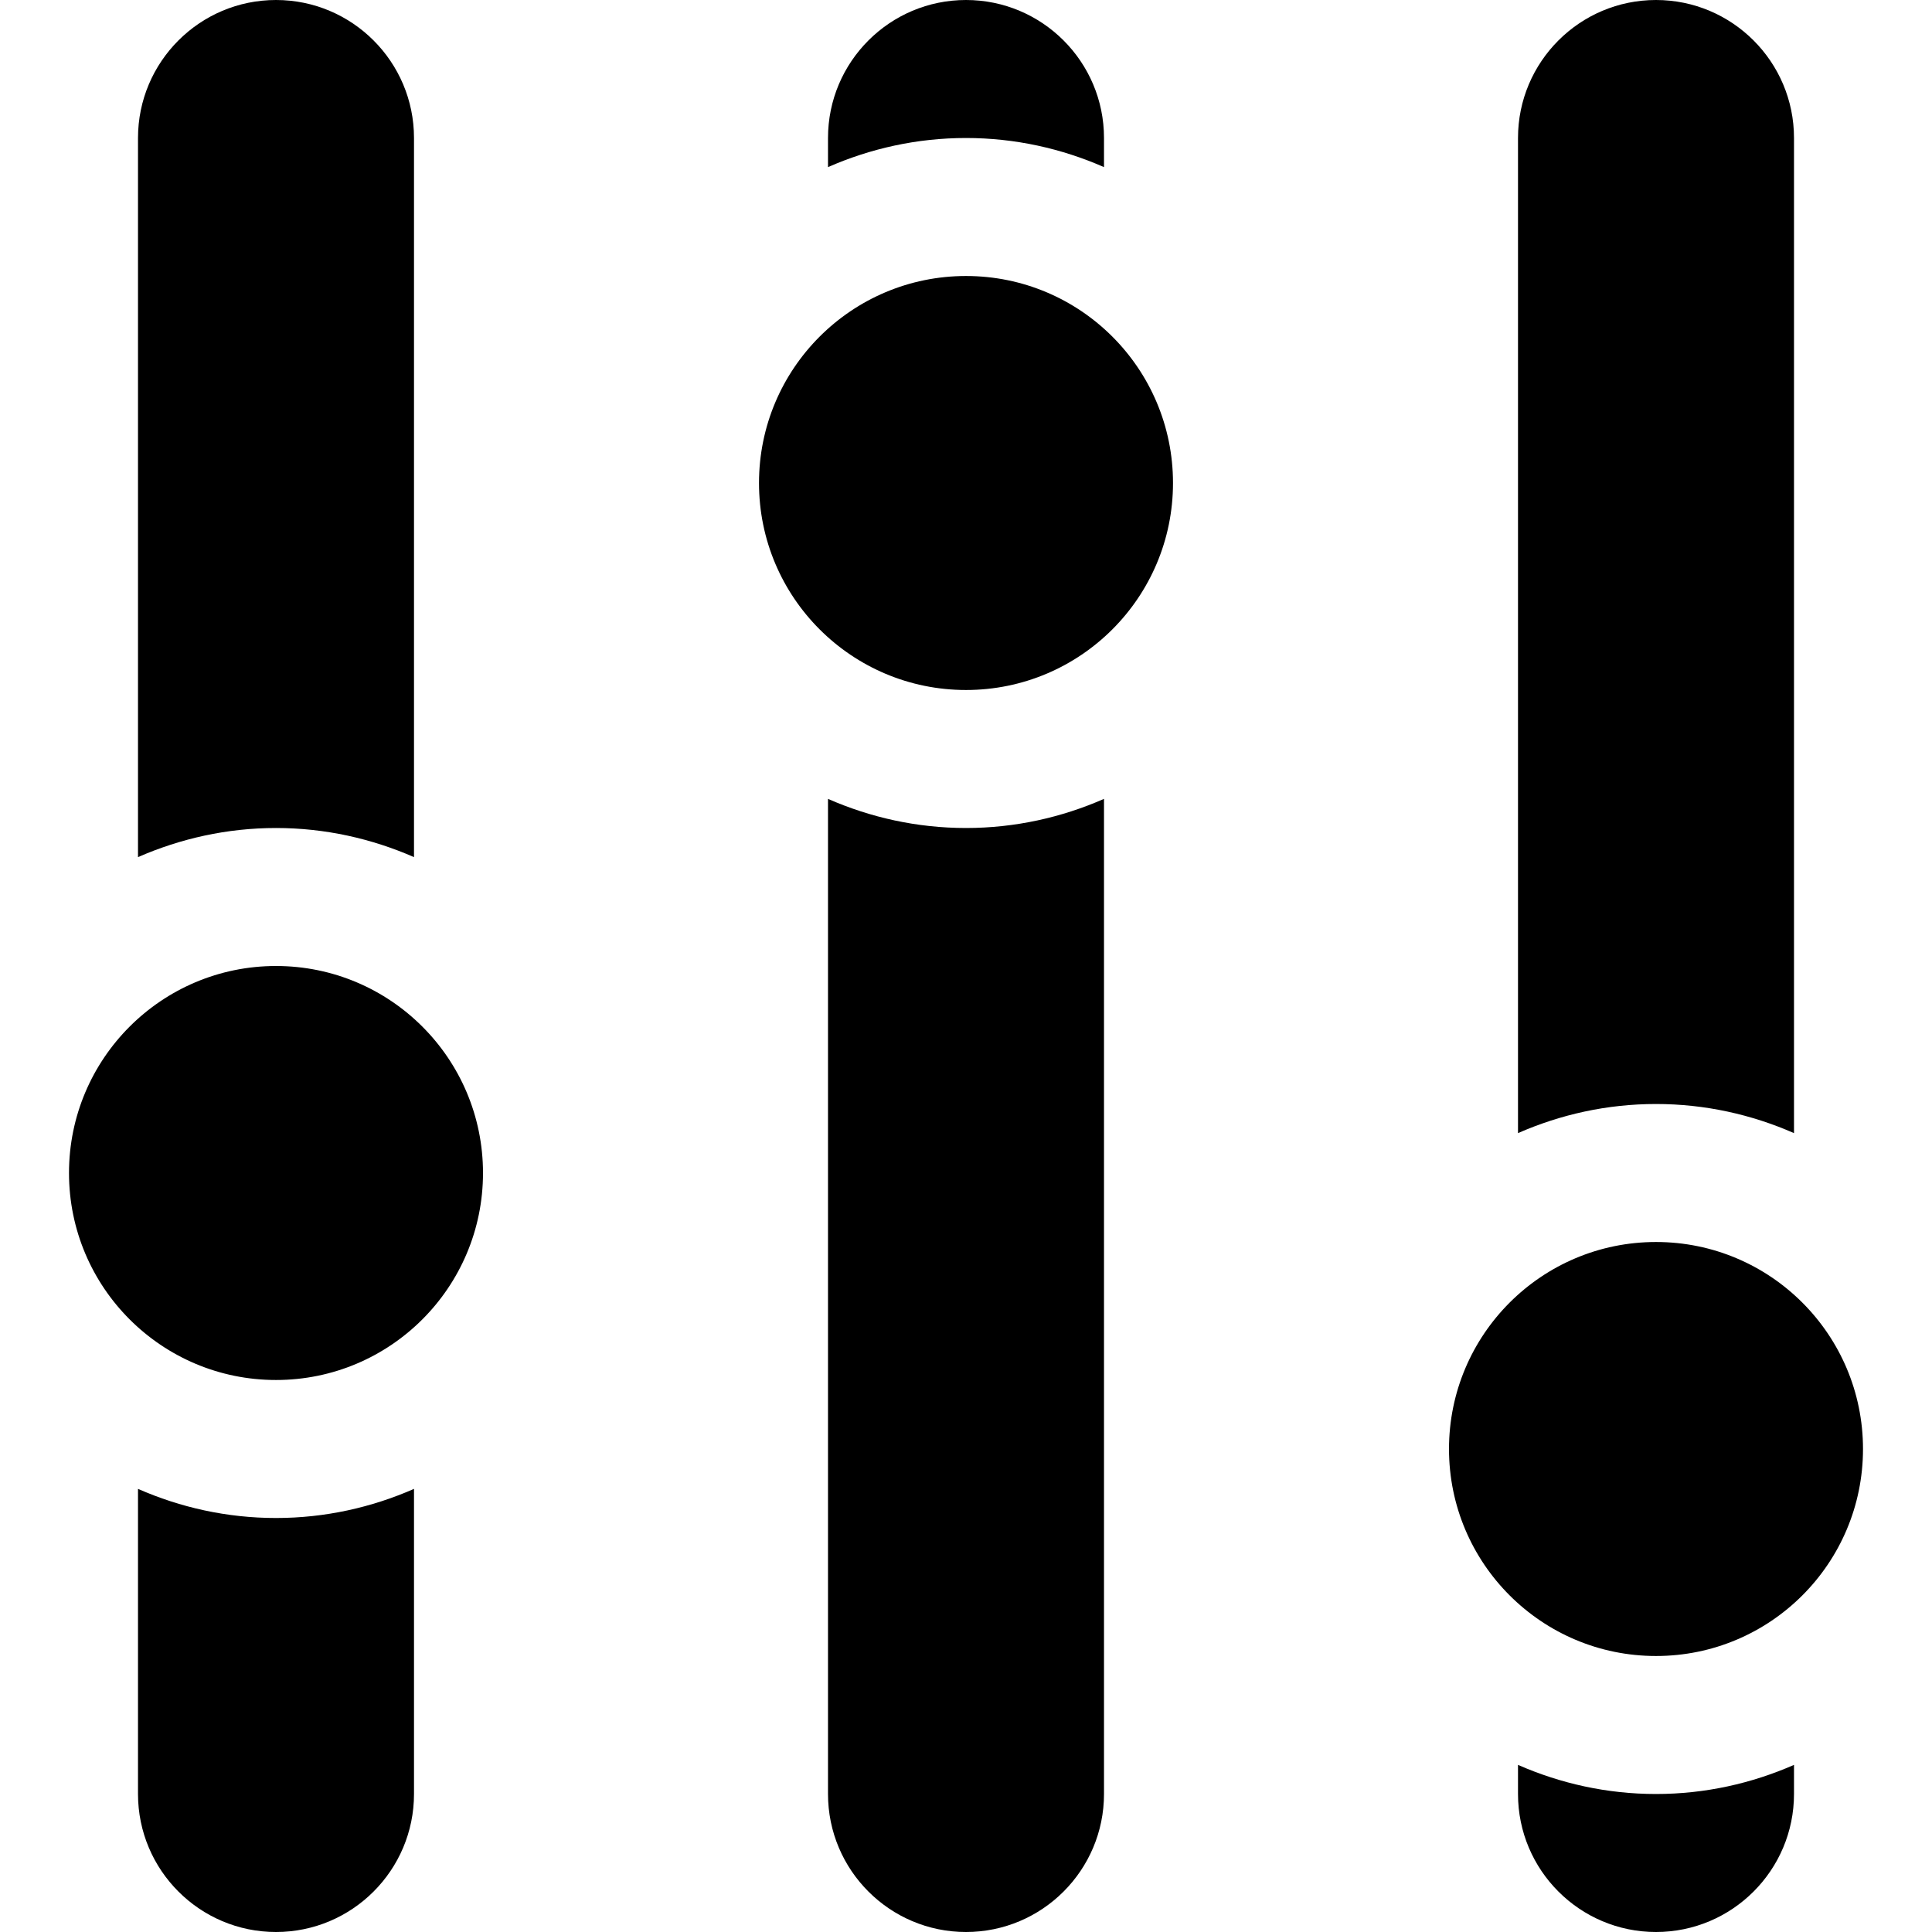
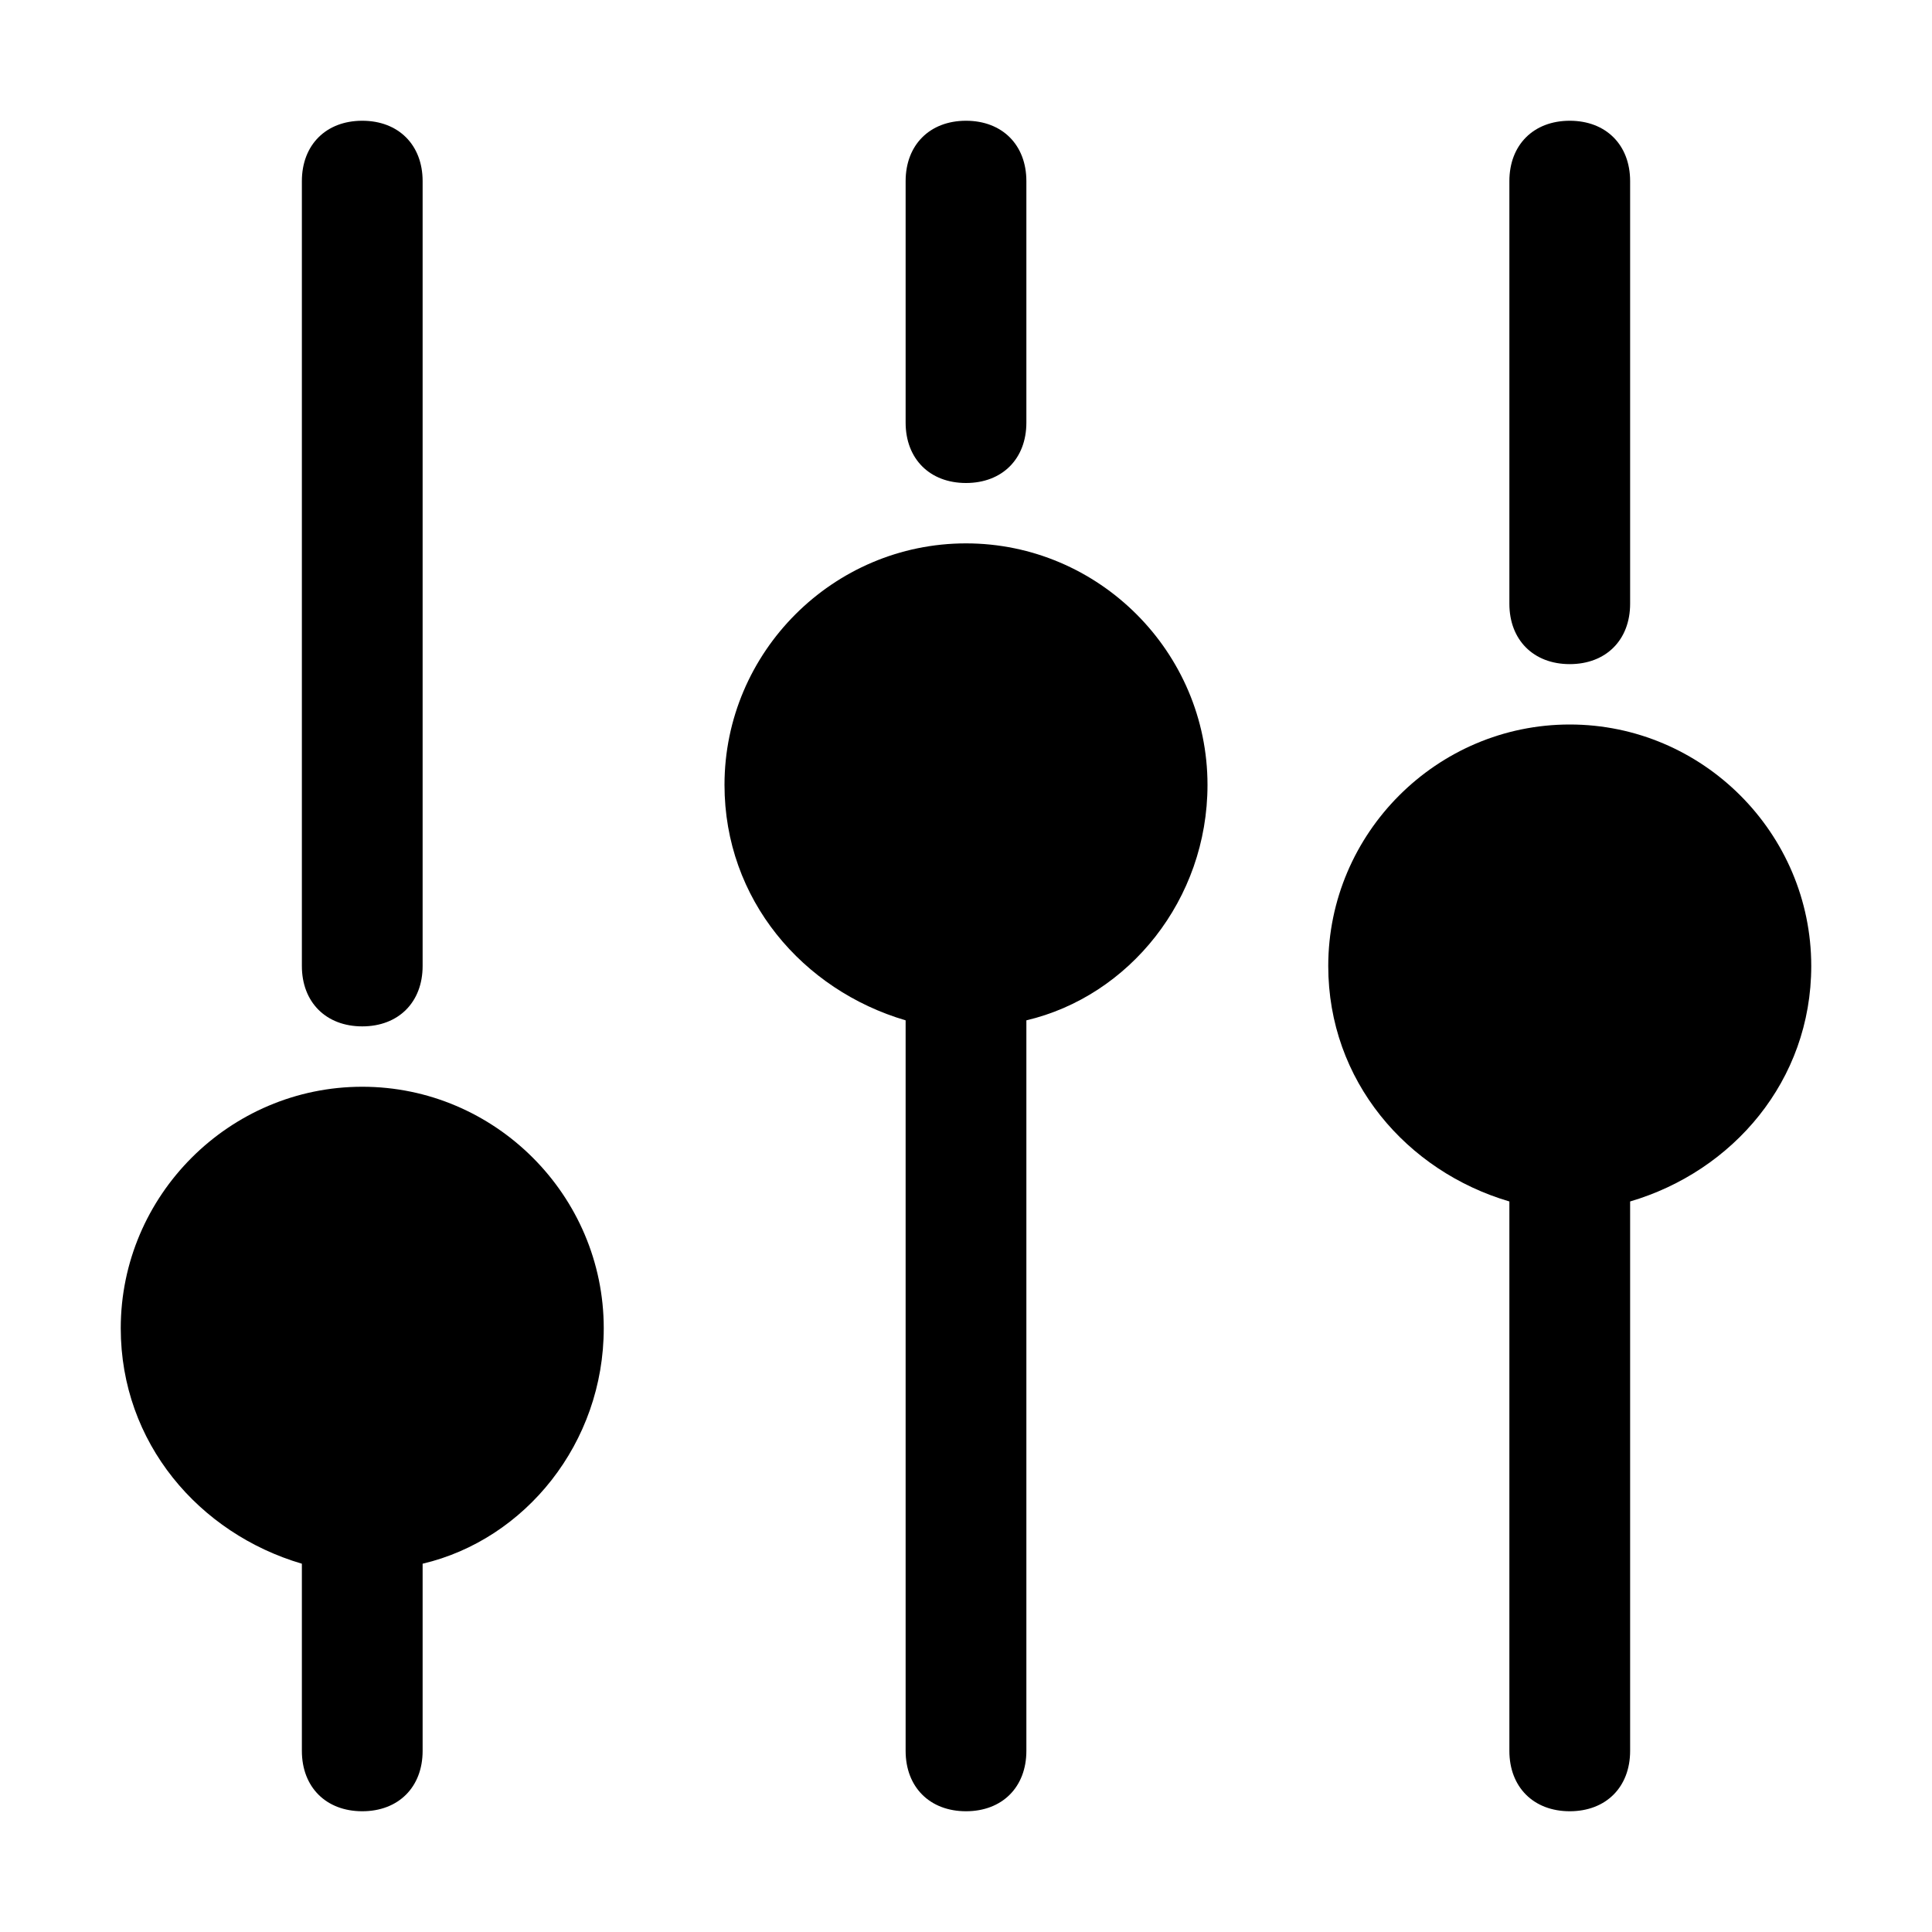
- <svg xmlns="http://www.w3.org/2000/svg" width="800px" height="800px" viewBox="-1 0 28 28" version="1.1">
-   <defs>
- 
- </defs>
-   <g id="Page-1" stroke="none" stroke-width="1" fill="none" fill-rule="evenodd">
-     <g id="Icon-Set-Filled" transform="translate(-365, -571)" fill="#000000">
-       <path d="M376,582.578 L376,597 C376,598.104 376.896,599 378,599 C379.104,599 380,598.104 380,597 L380,582.578 C379.387,582.847 378.712,583 378,583 C377.288,583 376.613,582.847 376,582.578 L376,582.578 Z M378,575 C376.343,575 375,576.343 375,578 C375,579.657 376.343,581 378,581 C379.657,581 381,579.657 381,578 C381,576.343 379.657,575 378,575 L378,575 Z M386,596.578 L386,597 C386,598.104 386.896,599 388,599 C389.104,599 390,598.104 390,597 L390,596.578 C389.387,596.847 388.712,597 388,597 C387.288,597 386.613,596.847 386,596.578 L386,596.578 Z M368,585 C366.343,585 365,586.343 365,588 C365,589.657 366.343,591 368,591 C369.657,591 371,589.657 371,588 C371,586.343 369.657,585 368,585 L368,585 Z M370,583.422 L370,573 C370,571.896 369.104,571 368,571 C366.896,571 366,571.896 366,573 L366,583.422 C366.613,583.154 367.288,583 368,583 C368.712,583 369.387,583.154 370,583.422 L370,583.422 Z M390,587.422 L390,573 C390,571.896 389.104,571 388,571 C386.896,571 386,571.896 386,573 L386,587.422 C386.613,587.153 387.288,587 388,587 C388.712,587 389.387,587.153 390,587.422 L390,587.422 Z M380,573.422 L380,573 C380,571.896 379.104,571 378,571 C376.896,571 376,571.896 376,573 L376,573.422 C376.613,573.153 377.288,573 378,573 C378.712,573 379.387,573.153 380,573.422 L380,573.422 Z M366,592.578 L366,597 C366,598.104 366.896,599 368,599 C369.104,599 370,598.104 370,597 L370,592.578 C369.387,592.847 368.712,593 368,593 C367.288,593 366.613,592.847 366,592.578 L366,592.578 Z M388,589 C386.343,589 385,590.343 385,592 C385,593.657 386.343,595 388,595 C389.657,595 391,593.657 391,592 C391,590.343 389.657,589 388,589 L388,589 Z" id="equalizer">
- 
- </path>
-     </g>
+ <svg xmlns="http://www.w3.org/2000/svg" fill="#000000" height="26" width="26" version="1.1" id="Icons" viewBox="0 0 32 32" xml:space="preserve">
+   <g>
+     <path d="M16,9c-2.2,0-4,1.8-4,4c0,1.9,1.3,3.4,3,3.9V29c0,0.6,0.4,1,1,1s1-0.4,1-1V16.9c1.7-0.4,3-2,3-3.9C20,10.8,18.2,9,16,9z" />
+     <path d="M6,18c-2.2,0-4,1.8-4,4c0,1.9,1.3,3.4,3,3.9V29c0,0.6,0.4,1,1,1s1-0.4,1-1v-3.1c1.7-0.4,3-2,3-3.9C10,19.8,8.2,18,6,18z" />
+     <path d="M30,16c0-2.2-1.8-4-4-4s-4,1.8-4,4c0,1.9,1.3,3.4,3,3.9V29c0,0.6,0.4,1,1,1s1-0.4,1-1v-9.1C28.7,19.4,30,17.9,30,16z" />
+     <path d="M6,17c0.6,0,1-0.4,1-1V3c0-0.6-0.4-1-1-1S5,2.4,5,3v13C5,16.6,5.4,17,6,17z" />
+     <path d="M16,8c0.6,0,1-0.4,1-1V3c0-0.6-0.4-1-1-1s-1,0.4-1,1v4C15,7.6,15.4,8,16,8z" />
+     <path d="M26,11c0.6,0,1-0.4,1-1V3c0-0.6-0.4-1-1-1s-1,0.4-1,1v7C25,10.6,25.4,11,26,11z" />
  </g>
</svg>
